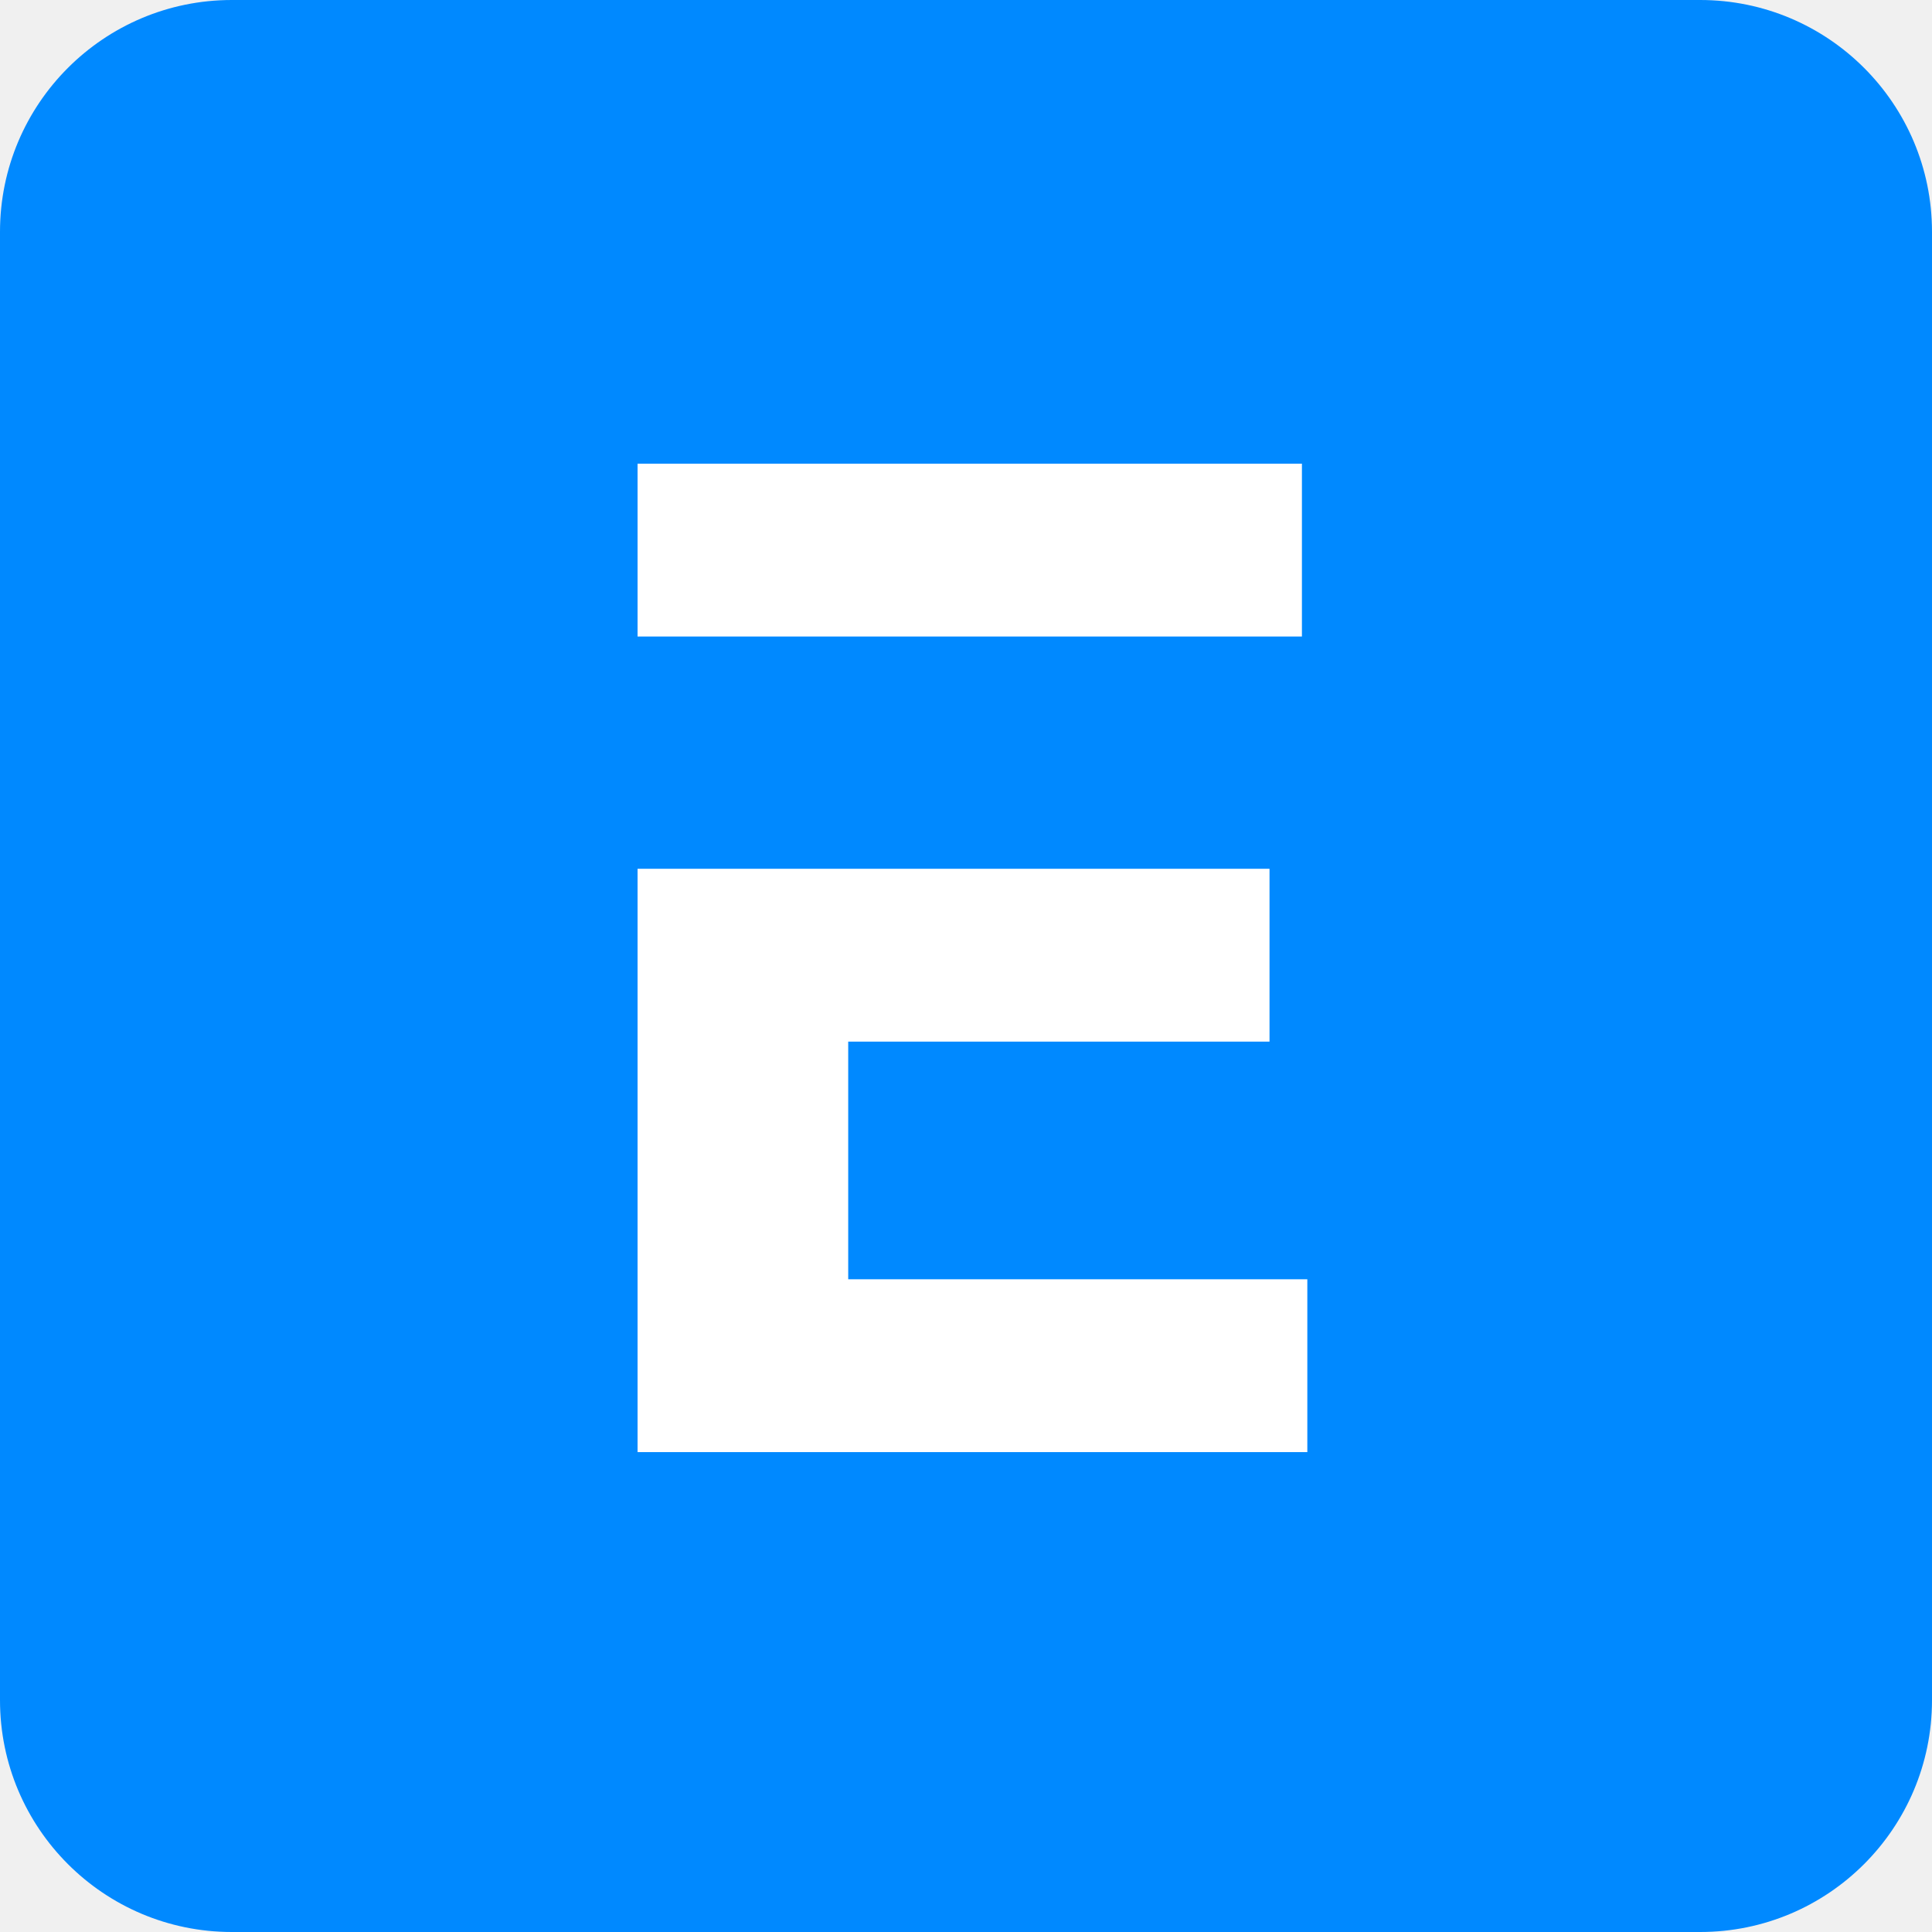
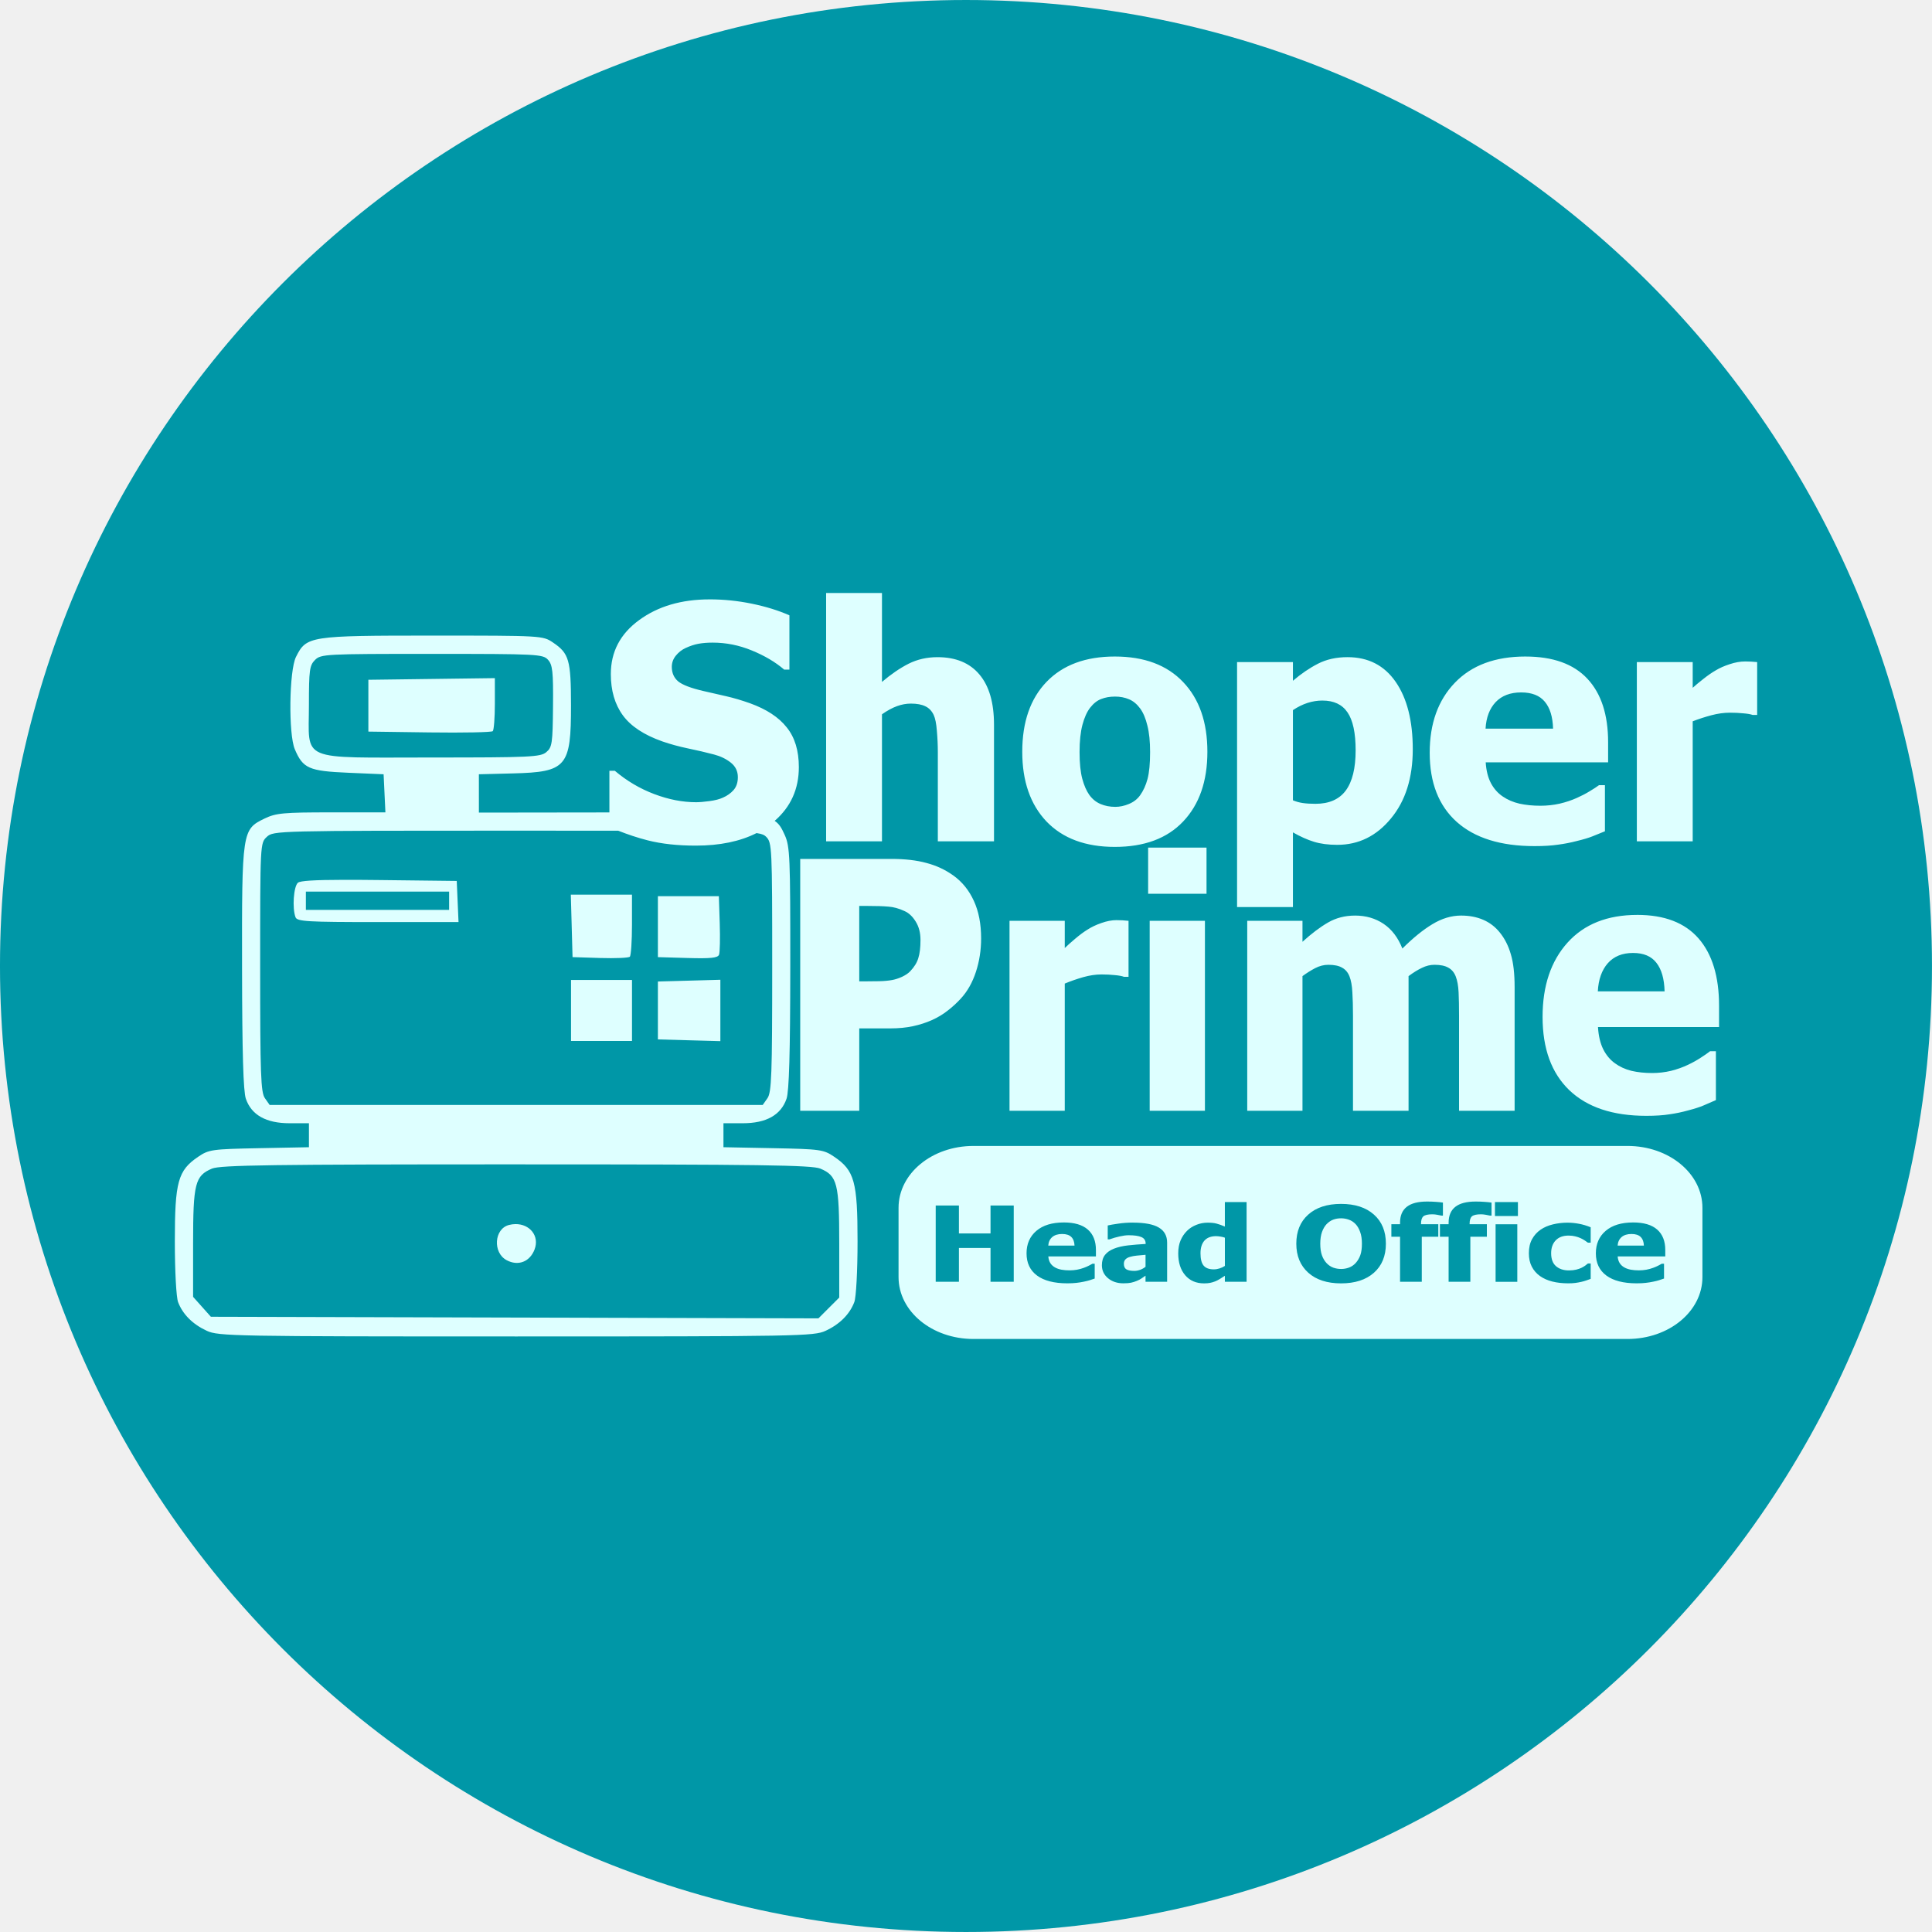
- <svg xmlns="http://www.w3.org/2000/svg" width="100" height="100" viewBox="0 0 100 100" fill="none">
-   <path d="M0 12C0 5.373 5.373 0 12 0H88C94.627 0 100 5.373 100 12V88C100 94.627 94.627 100 88 100H12C5.373 100 0 94.627 0 88V12Z" fill="#0089FF" />
-   <path d="M65.71 32.946H67.387V24H33V32.946H43.903H65.71Z" fill="white" />
-   <path d="M43.903 66.215V53.914H65.71V44.968H43.903H33V75.161H67.667V66.215H43.903Z" fill="white" />
+ <svg xmlns="http://www.w3.org/2000/svg" width="166.433mm" height="166.434mm" viewBox="0 0 166.433 166.434" version="1.1" id="svg1" xml:space="preserve">
+   <defs id="defs1" />
+   <g id="layer1" transform="translate(51.33257,-854.2308)">
+     <rect style="fill:#0097a7;fill-opacity:1;stroke:none;stroke-width:0;stroke-dasharray:none" id="rect2-7" width="166.433" height="166.433" x="-51.333" y="854.231" ry="83.217" />
+     <path id="rect15-5-0-7-2" style="fill:#deffff;fill-opacity:1;stroke-width:0.263" d="m 19.834,905.315 v 21.392 h 4.812 v -10.943 c 0.458,-0.321 0.889,-0.554 1.292,-0.701 0.403,-0.147 0.802,-0.22 1.196,-0.22 0.522,0 0.94,0.077 1.251,0.233 0.312,0.147 0.55,0.394 0.715,0.743 0.137,0.293 0.229,0.752 0.275,1.375 0.055,0.614 0.083,1.233 0.083,1.856 v 7.658 h 4.839 v -10.05 c 0,-1.888 -0.417,-3.327 -1.251,-4.317 -0.834,-0.999 -2.039,-1.498 -3.616,-1.498 -0.907,0 -1.737,0.188 -2.488,0.564 -0.742,0.376 -1.508,0.899 -2.296,1.568 v -7.658 z m -10.036,0.55 c -2.429,0 -4.455,0.596 -6.077,1.788 -1.622,1.182 -2.433,2.731 -2.433,4.647 0,1.421 0.344,2.603 1.031,3.547 0.687,0.944 1.824,1.695 3.409,2.254 0.687,0.238 1.426,0.44 2.214,0.605 0.797,0.165 1.544,0.339 2.24,0.523 0.559,0.147 1.04,0.38 1.444,0.701 0.403,0.321 0.605,0.738 0.605,1.251 0,0.458 -0.124,0.829 -0.371,1.113 -0.247,0.275 -0.55,0.49 -0.907,0.646 -0.293,0.138 -0.683,0.238 -1.169,0.303 -0.477,0.064 -0.862,0.096 -1.155,0.096 -1.164,0 -2.365,-0.234 -3.602,-0.702 -1.237,-0.467 -2.369,-1.136 -3.396,-2.007 H 1.165 v 3.588 l -11.243,0.015 -5.13e-4,-1.651 -5.12e-4,-1.651 2.943,-0.074 c 4.616,-0.117 4.999,-0.569 4.993,-5.886 -0.004,-3.885 -0.169,-4.458 -1.549,-5.388 -0.884,-0.595 -0.935,-0.598 -10.367,-0.598 -10.632,4.6e-4 -10.878,0.039 -11.776,1.837 -0.588,1.178 -0.658,6.636 -0.102,7.951 0.701,1.655 1.213,1.882 4.592,2.027 l 3.058,0.131 0.078,1.641 0.078,1.641 h -4.655 c -4.154,0 -4.775,0.058 -5.765,0.537 -1.926,0.932 -1.947,1.074 -1.93,12.924 0.011,7.262 0.107,10.569 0.328,11.21 0.483,1.402 1.746,2.11 3.766,2.11 h 1.668 v 1.032 1.033 l -4.287,0.083 c -4.07,0.079 -4.336,0.117 -5.255,0.74 -1.744,1.182 -2.01,2.149 -2.01,7.286 0,2.547 0.121,4.816 0.28,5.234 0.398,1.051 1.262,1.914 2.477,2.474 0.998,0.461 2.319,0.485 26.649,0.485 24.334,0 25.652,-0.024 26.65,-0.485 1.215,-0.561 2.079,-1.423 2.477,-2.474 0.159,-0.419 0.28,-2.688 0.28,-5.234 0,-5.137 -0.266,-6.104 -2.01,-7.286 -0.919,-0.623 -1.185,-0.661 -5.255,-0.74 l -4.287,-0.083 v -1.033 -1.032 h 1.668 c 2.019,0 3.283,-0.708 3.766,-2.11 0.222,-0.643 0.316,-3.95 0.322,-11.281 0.008,-9.56 -0.029,-10.455 -0.479,-11.446 -0.246,-0.542 -0.437,-0.929 -0.864,-1.212 1.382,-1.202 2.082,-2.742 2.082,-4.631 0,-1.421 -0.348,-2.562 -1.045,-3.424 -0.687,-0.871 -1.741,-1.563 -3.162,-2.076 -0.724,-0.257 -1.407,-0.458 -2.049,-0.605 -0.632,-0.147 -1.293,-0.298 -1.98,-0.453 -1.063,-0.247 -1.783,-0.523 -2.158,-0.825 -0.367,-0.312 -0.55,-0.728 -0.55,-1.251 0,-0.357 0.114,-0.678 0.344,-0.963 0.238,-0.293 0.518,-0.513 0.839,-0.66 0.394,-0.183 0.77,-0.307 1.127,-0.371 0.357,-0.064 0.761,-0.096 1.21,-0.096 1.155,0 2.277,0.224 3.368,0.673 1.1,0.449 2.031,0.999 2.791,1.65 h 0.453 v -4.674 c -0.953,-0.422 -2.035,-0.756 -3.245,-1.004 -1.201,-0.247 -2.41,-0.371 -3.629,-0.371 z m -23.925,4.695 c 9.11,0 9.564,0.023 10.004,0.509 0.394,0.436 0.456,1.013 0.43,4.004 -0.028,3.207 -0.076,3.533 -0.581,3.954 -0.501,0.419 -1.38,0.459 -9.891,0.459 -11.535,0 -10.556,0.418 -10.556,-4.51 0,-3.017 0.055,-3.422 0.525,-3.892 0.506,-0.506 0.875,-0.525 10.068,-0.525 z m 58.832,0.227 c -2.52,0 -4.482,0.729 -5.884,2.186 -1.393,1.448 -2.09,3.455 -2.09,6.021 0,2.539 0.697,4.542 2.09,6.008 1.402,1.457 3.364,2.186 5.884,2.186 2.539,0 4.5,-0.728 5.884,-2.186 1.393,-1.466 2.09,-3.469 2.09,-6.008 0,-2.548 -0.697,-4.551 -2.09,-6.008 -1.393,-1.466 -3.354,-2.199 -5.884,-2.199 z m 35.374,0 c -2.603,0 -4.629,0.752 -6.077,2.255 -1.448,1.503 -2.172,3.515 -2.172,6.035 0,2.575 0.775,4.56 2.324,5.953 1.558,1.393 3.795,2.09 6.709,2.09 0.797,0 1.471,-0.041 2.021,-0.124 0.559,-0.073 1.1,-0.179 1.622,-0.316 0.568,-0.137 1.013,-0.27 1.334,-0.398 0.33,-0.138 0.692,-0.284 1.086,-0.44 v -3.973 h -0.509 c -0.211,0.156 -0.486,0.335 -0.825,0.536 -0.33,0.202 -0.692,0.389 -1.086,0.564 -0.449,0.202 -0.944,0.367 -1.485,0.495 -0.541,0.119 -1.091,0.178 -1.65,0.178 -0.651,0 -1.251,-0.059 -1.801,-0.178 -0.55,-0.128 -1.031,-0.334 -1.444,-0.618 -0.422,-0.284 -0.761,-0.665 -1.017,-1.142 -0.257,-0.486 -0.408,-1.086 -0.454,-1.801 H 87.2 v -1.732 c 0,-2.374 -0.596,-4.198 -1.787,-5.472 -1.191,-1.274 -2.97,-1.911 -5.334,-1.911 z m -15.329,0.055 c -0.962,0 -1.81,0.188 -2.544,0.564 -0.733,0.376 -1.453,0.866 -2.158,1.471 v -1.609 h -4.812 v 21.103 h 4.812 v -6.434 c 0.642,0.367 1.247,0.637 1.815,0.811 0.568,0.174 1.237,0.262 2.007,0.262 1.833,0 3.373,-0.756 4.619,-2.269 1.256,-1.512 1.883,-3.501 1.883,-5.967 0,-2.447 -0.49,-4.381 -1.471,-5.801 -0.981,-1.421 -2.364,-2.131 -4.152,-2.131 z m 34.246,0.371 c -0.412,0 -0.853,0.078 -1.32,0.234 -0.458,0.147 -0.861,0.325 -1.21,0.536 -0.321,0.183 -0.678,0.431 -1.072,0.743 -0.385,0.302 -0.687,0.555 -0.907,0.756 v -2.214 h -4.812 v 15.439 h 4.812 v -10.339 c 0.522,-0.202 1.058,-0.375 1.608,-0.522 0.559,-0.147 1.091,-0.22 1.595,-0.22 0.422,0 0.807,0.018 1.155,0.055 0.348,0.028 0.614,0.073 0.797,0.137 h 0.398 v -4.551 c -0.156,-0.018 -0.33,-0.032 -0.522,-0.041 -0.192,-0.009 -0.367,-0.014 -0.523,-0.014 z m -107.699,1.436 -5.448,0.071 -5.448,0.071 v 2.232 2.232 l 5.268,0.071 c 2.897,0.039 5.349,-0.01 5.448,-0.109 0.099,-0.099 0.181,-1.167 0.181,-2.374 z m 88.411,1.231 c 0.917,0 1.595,0.266 2.035,0.797 0.449,0.532 0.687,1.306 0.715,2.324 h -5.816 c 0.055,-0.962 0.344,-1.723 0.866,-2.283 0.532,-0.559 1.265,-0.838 2.2,-0.838 z m -35.003,0.357 c 0.458,0 0.866,0.078 1.224,0.234 0.357,0.147 0.678,0.412 0.963,0.797 0.266,0.367 0.472,0.857 0.618,1.471 0.156,0.605 0.234,1.366 0.234,2.283 0,0.981 -0.073,1.751 -0.22,2.31 -0.147,0.55 -0.362,1.022 -0.646,1.416 -0.238,0.33 -0.559,0.578 -0.963,0.743 -0.394,0.165 -0.784,0.247 -1.169,0.247 -0.467,0 -0.894,-0.082 -1.278,-0.247 -0.385,-0.165 -0.705,-0.427 -0.962,-0.784 -0.247,-0.348 -0.449,-0.811 -0.605,-1.388 -0.156,-0.587 -0.234,-1.352 -0.234,-2.296 0,-0.944 0.083,-1.728 0.248,-2.351 0.165,-0.623 0.385,-1.113 0.66,-1.471 0.293,-0.376 0.614,-0.628 0.962,-0.756 0.348,-0.137 0.738,-0.206 1.169,-0.206 z m 17.886,0.344 c 0.981,0 1.7,0.339 2.158,1.017 0.467,0.678 0.701,1.769 0.701,3.272 0,1.54 -0.284,2.695 -0.852,3.465 -0.568,0.761 -1.439,1.141 -2.612,1.141 -0.422,0 -0.788,-0.023 -1.1,-0.069 -0.302,-0.046 -0.582,-0.124 -0.838,-0.234 v -7.768 c 0.412,-0.275 0.829,-0.481 1.251,-0.619 0.431,-0.138 0.862,-0.206 1.293,-0.206 z m -69.407,11.207 c 3.762,0 6.209,0.004 8.746,0.007 0.803,0.314 1.637,0.6 2.535,0.829 1.191,0.302 2.571,0.454 4.138,0.454 2.074,0 3.819,-0.362 5.238,-1.08 0.519,0.075 0.685,0.175 0.824,0.315 0.508,0.508 0.525,0.875 0.525,11.232 0,9.265 -0.055,10.785 -0.409,11.29 l -0.409,0.584 H -6.865 -28.103 l -0.409,-0.584 c -0.354,-0.505 -0.409,-2.024 -0.409,-11.28 0,-10.665 9.97e-4,-10.698 0.574,-11.232 0.568,-0.529 0.804,-0.535 21.53,-0.535 z m 54.39,1.459 v 3.977 h 5.031 v -3.977 z m -29.971,0.976 v 21.696 h 5.086 v -7.096 h 2.665 c 0.725,0 1.378,-0.063 1.958,-0.189 0.589,-0.126 1.133,-0.301 1.632,-0.525 0.499,-0.223 0.952,-0.495 1.359,-0.816 0.417,-0.321 0.798,-0.67 1.143,-1.049 0.562,-0.612 0.993,-1.375 1.292,-2.288 0.299,-0.913 0.449,-1.875 0.449,-2.885 0,-1.253 -0.209,-2.331 -0.626,-3.234 -0.417,-0.913 -1.006,-1.642 -1.768,-2.186 -0.689,-0.495 -1.46,-0.855 -2.312,-1.078 -0.843,-0.233 -1.849,-0.35 -3.019,-0.35 z m -39.32,1.802 c -2.585,0.005 -3.749,0.083 -3.948,0.247 -0.374,0.311 -0.507,2.2 -0.209,2.977 0.14,0.364 1.014,0.415 7.101,0.415 h 6.941 l -0.077,-1.772 -0.077,-1.772 -6.655,-0.077 c -1.194,-0.014 -2.214,-0.02 -3.076,-0.018 z m -3.266,1.014 h 6.17 6.17 v 0.788 0.788 h -6.17 -6.17 v -0.788 z m 22.824,0.262 0.075,2.691 0.074,2.691 2.375,0.075 c 1.307,0.041 2.459,-0.009 2.56,-0.11 0.101,-0.101 0.185,-1.346 0.185,-2.766 v -2.582 l -2.635,-5e-4 z m 7.501,0.131 v 2.626 2.626 l 2.565,0.075 c 1.978,0.058 2.596,-0.007 2.702,-0.283 0.076,-0.197 0.103,-1.413 0.061,-2.701 l -0.076,-2.342 -2.626,-5.1e-4 z m 17.345,0.842 h 0.721 c 0.752,0 1.346,0.019 1.782,0.058 0.444,0.029 0.907,0.155 1.387,0.378 0.381,0.165 0.707,0.471 0.979,0.918 0.272,0.437 0.408,0.962 0.408,1.574 0,0.661 -0.063,1.185 -0.19,1.574 -0.118,0.389 -0.349,0.762 -0.693,1.122 -0.163,0.175 -0.399,0.335 -0.707,0.481 -0.299,0.136 -0.585,0.228 -0.857,0.277 -0.317,0.058 -0.689,0.092 -1.115,0.102 -0.426,0.01 -0.88,0.014 -1.36,0.014 h -0.353 z m 67.026,0.772 c -2.575,0 -4.578,0.797 -6.011,2.39 -1.432,1.593 -2.148,3.725 -2.148,6.396 0,2.73 0.766,4.833 2.298,6.309 1.541,1.476 3.753,2.214 6.636,2.214 0.789,0 1.455,-0.043 1.999,-0.131 0.553,-0.078 1.088,-0.19 1.605,-0.335 0.562,-0.146 1.002,-0.287 1.319,-0.423 0.326,-0.146 0.685,-0.301 1.074,-0.466 v -4.211 h -0.503 c -0.208,0.165 -0.48,0.354 -0.816,0.568 -0.326,0.214 -0.685,0.413 -1.074,0.597 -0.444,0.214 -0.934,0.389 -1.469,0.525 -0.535,0.126 -1.079,0.189 -1.632,0.189 -0.644,0 -1.237,-0.063 -1.781,-0.189 -0.544,-0.136 -1.02,-0.355 -1.428,-0.656 -0.417,-0.301 -0.752,-0.704 -1.006,-1.209 -0.254,-0.515 -0.403,-1.151 -0.449,-1.909 h 10.43 v -1.836 c 0,-2.516 -0.59,-4.449 -1.768,-5.799 -1.179,-1.35 -2.937,-2.025 -5.276,-2.025 z m -24.314,0.058 c -0.861,0 -1.636,0.199 -2.325,0.597 -0.689,0.398 -1.423,0.952 -2.203,1.661 v -1.807 h -4.759 v 16.363 h 4.759 v -11.598 c 0.354,-0.262 0.717,-0.49 1.088,-0.685 0.372,-0.194 0.752,-0.291 1.142,-0.291 0.508,0 0.902,0.083 1.183,0.248 0.29,0.155 0.503,0.408 0.639,0.757 0.136,0.35 0.218,0.806 0.245,1.37 0.036,0.554 0.054,1.229 0.054,2.025 v 8.174 h 4.787 v -11.598 c 0.417,-0.311 0.802,-0.549 1.156,-0.714 0.354,-0.175 0.712,-0.262 1.074,-0.262 0.517,0 0.915,0.083 1.196,0.248 0.29,0.155 0.503,0.408 0.639,0.757 0.136,0.35 0.218,0.802 0.245,1.355 0.027,0.554 0.04,1.233 0.04,2.039 v 8.174 h 4.787 v -10.651 c 0,-1.166 -0.109,-2.108 -0.326,-2.827 -0.209,-0.729 -0.526,-1.355 -0.952,-1.879 -0.39,-0.486 -0.866,-0.85 -1.428,-1.093 -0.562,-0.243 -1.196,-0.364 -1.904,-0.364 -0.834,0 -1.659,0.248 -2.475,0.743 -0.807,0.486 -1.668,1.185 -2.584,2.098 -0.372,-0.942 -0.911,-1.651 -1.618,-2.127 -0.707,-0.476 -1.528,-0.714 -2.462,-0.714 z m -20.547,0.393 c -0.408,0 -0.843,0.083 -1.305,0.248 -0.453,0.155 -0.852,0.345 -1.197,0.568 -0.317,0.194 -0.671,0.456 -1.061,0.787 -0.381,0.321 -0.68,0.588 -0.897,0.802 v -2.346 h -4.759 v 16.363 h 4.759 v -10.957 c 0.517,-0.214 1.047,-0.398 1.591,-0.554 0.553,-0.155 1.079,-0.233 1.577,-0.233 0.417,0 0.798,0.02 1.143,0.058 0.345,0.029 0.607,0.078 0.789,0.146 h 0.394 v -4.823 c -0.154,-0.019 -0.327,-0.034 -0.517,-0.044 -0.19,-0.01 -0.363,-0.014 -0.517,-0.014 z m 2.856,0.058 v 16.363 h 4.759 v -16.363 z m 41.638,2.769 c 0.907,0 1.577,0.282 2.012,0.845 0.444,0.563 0.68,1.384 0.707,2.463 h -5.752 c 0.054,-1.02 0.34,-1.826 0.856,-2.419 0.526,-0.593 1.251,-0.889 2.176,-0.889 z m -78.622,2.31 -2.691,0.075 -2.691,0.075 v 2.494 2.494 l 2.691,0.075 2.691,0.074 v -2.644 z m -12.865,0.018 v 2.626 2.626 H 0.486 3.112 v -2.626 -2.626 H 0.486 Z m 34.67,14.297 c -3.576,0 -6.455,2.376 -6.455,5.328 v 5.973 c 0,2.952 2.879,5.328 6.455,5.328 h 56.341 c 3.576,0 6.455,-2.376 6.455,-5.328 v -5.973 c 0,-2.952 -2.879,-5.328 -6.455,-5.328 z m -39.396,1.588 c 21.048,0 25.484,0.062 26.203,0.365 1.462,0.617 1.629,1.28 1.629,6.474 v 4.634 l -0.897,0.896 -0.896,0.896 -26.169,-0.069 -26.169,-0.069 -0.766,-0.857 -0.766,-0.858 v -4.604 c 0,-5.161 0.168,-5.828 1.628,-6.444 0.719,-0.303 5.155,-0.365 26.203,-0.365 z m 78.468,3.202 c 0.271,0 0.524,0.009 0.759,0.027 0.235,0.015 0.439,0.036 0.61,0.062 v 1.121 H 72.827 c -0.071,-0.018 -0.184,-0.04 -0.337,-0.067 -0.15,-0.029 -0.293,-0.044 -0.428,-0.044 -0.378,0 -0.636,0.058 -0.775,0.173 -0.135,0.115 -0.204,0.329 -0.204,0.644 v 0.039 h 1.487 v 1.077 h -1.422 v 3.88 h -1.872 v -3.88 h -0.748 v -1.077 h 0.748 v -0.136 c 0,-0.606 0.193,-1.061 0.578,-1.364 0.385,-0.303 0.968,-0.455 1.749,-0.455 z m 4.187,0 c 0.271,0 0.524,0.009 0.759,0.027 0.235,0.015 0.439,0.036 0.61,0.062 v 1.121 h -0.145 c -0.071,-0.018 -0.184,-0.04 -0.337,-0.067 -0.15,-0.029 -0.292,-0.044 -0.428,-0.044 -0.378,0 -0.637,0.058 -0.776,0.173 -0.135,0.115 -0.203,0.329 -0.203,0.644 v 0.039 h 1.487 v 1.077 h -1.423 v 3.88 h -1.872 v -3.88 h -0.749 v -1.077 h 0.749 v -0.136 c 0,-0.606 0.193,-1.061 0.578,-1.364 0.385,-0.303 0.967,-0.455 1.748,-0.455 z m -21.604,0.044 h 1.872 v 6.869 h -1.872 v -0.517 c -0.121,0.083 -0.26,0.171 -0.417,0.265 -0.153,0.094 -0.289,0.165 -0.407,0.212 -0.15,0.059 -0.297,0.103 -0.444,0.132 -0.146,0.029 -0.321,0.044 -0.524,0.044 -0.684,0 -1.226,-0.234 -1.626,-0.702 -0.399,-0.468 -0.599,-1.094 -0.599,-1.876 0,-0.433 0.068,-0.807 0.203,-1.125 0.135,-0.318 0.323,-0.595 0.562,-0.83 0.217,-0.215 0.482,-0.384 0.792,-0.507 0.31,-0.126 0.638,-0.19 0.984,-0.19 0.314,0 0.571,0.028 0.77,0.084 0.203,0.053 0.438,0.137 0.706,0.252 z m 23.268,0 h 1.978 v 1.205 h -1.978 z m -13.257,0.159 c 1.198,0 2.141,0.306 2.829,0.918 0.688,0.609 1.032,1.445 1.032,2.508 0,1.062 -0.344,1.898 -1.032,2.507 -0.688,0.609 -1.631,0.913 -2.829,0.913 -1.201,0 -2.145,-0.307 -2.83,-0.922 -0.684,-0.618 -1.026,-1.451 -1.026,-2.498 0,-1.056 0.342,-1.891 1.026,-2.503 0.684,-0.615 1.628,-0.923 2.83,-0.923 z m -34.92,0.137 h 2 v 2.406 h 2.722 v -2.406 h 2 v 6.573 h -2 v -2.913 h -2.722 v 2.913 h -2 z m 34.925,1.104 c -0.246,0 -0.468,0.037 -0.668,0.11 -0.2,0.071 -0.392,0.199 -0.577,0.384 -0.164,0.171 -0.298,0.398 -0.402,0.68 -0.1,0.282 -0.15,0.619 -0.15,1.011 0,0.403 0.048,0.738 0.145,1.006 0.096,0.265 0.228,0.487 0.395,0.667 0.171,0.182 0.366,0.313 0.583,0.393 0.217,0.076 0.442,0.114 0.673,0.114 0.235,0 0.464,-0.041 0.685,-0.123 0.221,-0.085 0.412,-0.216 0.572,-0.393 0.171,-0.191 0.303,-0.414 0.396,-0.667 0.093,-0.256 0.139,-0.59 0.139,-1.002 0,-0.391 -0.05,-0.724 -0.15,-0.997 -0.096,-0.277 -0.226,-0.503 -0.39,-0.68 -0.171,-0.179 -0.366,-0.308 -0.583,-0.384 -0.214,-0.079 -0.437,-0.119 -0.669,-0.119 z m -23.893,0.357 c 0.92,0 1.611,0.205 2.075,0.614 0.463,0.409 0.695,0.995 0.695,1.757 v 0.556 h -4.101 c 0.018,0.23 0.076,0.422 0.176,0.578 0.1,0.153 0.232,0.275 0.396,0.367 0.16,0.091 0.348,0.157 0.562,0.198 0.214,0.038 0.447,0.057 0.701,0.057 0.217,0 0.431,-0.019 0.642,-0.057 0.21,-0.041 0.403,-0.094 0.577,-0.159 0.153,-0.056 0.294,-0.116 0.423,-0.181 0.132,-0.065 0.239,-0.122 0.321,-0.172 h 0.198 v 1.275 c -0.153,0.05 -0.294,0.097 -0.423,0.141 -0.125,0.041 -0.298,0.085 -0.519,0.129 -0.203,0.044 -0.413,0.077 -0.631,0.101 -0.214,0.026 -0.476,0.04 -0.786,0.04 -1.134,0 -2.004,-0.224 -2.61,-0.671 -0.602,-0.447 -0.903,-1.084 -0.903,-1.911 0,-0.809 0.281,-1.455 0.845,-1.937 0.563,-0.483 1.351,-0.724 2.364,-0.724 z m 49.048,0 c 0.92,0 1.611,0.205 2.074,0.614 0.463,0.409 0.695,0.995 0.695,1.757 v 0.556 h -4.101 c 0.018,0.23 0.077,0.422 0.176,0.578 0.1,0.153 0.231,0.275 0.395,0.367 0.16,0.091 0.348,0.157 0.562,0.198 0.214,0.038 0.447,0.057 0.7,0.057 0.217,0 0.431,-0.019 0.642,-0.057 0.21,-0.041 0.403,-0.094 0.578,-0.159 0.153,-0.056 0.294,-0.116 0.423,-0.181 0.132,-0.065 0.238,-0.122 0.32,-0.172 h 0.198 v 1.275 c -0.153,0.05 -0.294,0.097 -0.423,0.141 -0.125,0.041 -0.297,0.085 -0.518,0.129 -0.203,0.044 -0.414,0.077 -0.632,0.101 -0.214,0.026 -0.475,0.04 -0.786,0.04 -1.134,0 -2.004,-0.224 -2.61,-0.671 -0.602,-0.447 -0.904,-1.084 -0.904,-1.911 0,-0.809 0.281,-1.455 0.845,-1.937 0.563,-0.483 1.352,-0.724 2.364,-0.724 z m -43.112,0.014 c 1.034,0 1.786,0.143 2.257,0.428 0.474,0.282 0.711,0.715 0.711,1.297 v 3.373 h -1.861 v -0.526 c -0.128,0.088 -0.244,0.168 -0.348,0.238 -0.1,0.071 -0.235,0.141 -0.406,0.212 -0.168,0.068 -0.332,0.119 -0.492,0.154 -0.157,0.035 -0.378,0.053 -0.663,0.053 -0.531,0 -0.973,-0.147 -1.326,-0.442 -0.349,-0.294 -0.524,-0.665 -0.524,-1.112 0,-0.368 0.089,-0.665 0.268,-0.892 0.178,-0.227 0.435,-0.406 0.77,-0.538 0.339,-0.135 0.743,-0.23 1.214,-0.283 0.471,-0.053 0.977,-0.094 1.518,-0.124 v -0.026 c 0,-0.274 -0.123,-0.463 -0.369,-0.566 -0.242,-0.106 -0.608,-0.158 -1.096,-0.158 -0.221,0 -0.479,0.034 -0.775,0.102 -0.296,0.065 -0.586,0.148 -0.867,0.251 h -0.16 v -1.196 c 0.185,-0.044 0.484,-0.096 0.898,-0.155 0.414,-0.062 0.831,-0.092 1.252,-0.092 z m 37.46,0.005 c 0.332,0 0.663,0.033 0.995,0.097 0.332,0.062 0.665,0.161 1,0.299 v 1.325 h -0.241 c -0.075,-0.059 -0.168,-0.123 -0.278,-0.194 -0.107,-0.071 -0.224,-0.135 -0.353,-0.194 -0.135,-0.062 -0.289,-0.114 -0.46,-0.155 -0.171,-0.044 -0.361,-0.066 -0.572,-0.066 -0.478,0 -0.848,0.138 -1.112,0.415 -0.26,0.274 -0.39,0.643 -0.39,1.108 0,0.497 0.139,0.868 0.417,1.112 0.282,0.244 0.653,0.366 1.117,0.366 0.235,0 0.443,-0.022 0.621,-0.066 0.178,-0.044 0.332,-0.097 0.46,-0.159 0.125,-0.062 0.232,-0.125 0.321,-0.19 0.089,-0.068 0.166,-0.128 0.23,-0.181 h 0.241 v 1.325 c -0.107,0.038 -0.232,0.082 -0.374,0.132 -0.139,0.05 -0.282,0.091 -0.428,0.123 -0.182,0.041 -0.352,0.073 -0.513,0.093 -0.157,0.024 -0.366,0.035 -0.626,0.035 -0.496,0 -0.95,-0.051 -1.363,-0.154 -0.41,-0.103 -0.767,-0.262 -1.07,-0.477 -0.299,-0.215 -0.533,-0.484 -0.701,-0.808 -0.168,-0.327 -0.251,-0.71 -0.251,-1.152 0,-0.474 0.091,-0.877 0.273,-1.21 0.182,-0.333 0.428,-0.606 0.738,-0.82 0.299,-0.206 0.65,-0.358 1.053,-0.455 0.406,-0.1 0.829,-0.15 1.267,-0.15 z m -90.634,0.123 c -0.176,10e-4 -0.359,0.026 -0.547,0.073 -1.288,0.323 -1.428,2.385 -0.206,3.038 0.987,0.528 1.997,0.138 2.402,-0.926 0.445,-1.169 -0.418,-2.199 -1.648,-2.185 z m 84.437,0.014 h 1.871 v 4.957 H 77.507 Z m -37.342,0.838 c -0.364,0 -0.649,0.09 -0.856,0.269 -0.203,0.179 -0.316,0.424 -0.337,0.733 h 2.262 c -0.011,-0.327 -0.103,-0.575 -0.278,-0.746 -0.171,-0.171 -0.435,-0.256 -0.791,-0.256 z m 49.048,0 c -0.364,0 -0.649,0.09 -0.856,0.269 -0.203,0.179 -0.316,0.424 -0.337,0.733 h 2.263 c -0.011,-0.327 -0.104,-0.575 -0.278,-0.746 -0.171,-0.171 -0.435,-0.256 -0.791,-0.256 z m -35.775,0.186 c -0.449,0 -0.788,0.13 -1.016,0.389 -0.225,0.259 -0.336,0.621 -0.336,1.086 0,0.488 0.089,0.842 0.267,1.059 0.182,0.218 0.475,0.327 0.877,0.327 0.164,0 0.329,-0.027 0.497,-0.08 0.168,-0.053 0.321,-0.125 0.46,-0.216 v -2.432 c -0.093,-0.038 -0.213,-0.069 -0.363,-0.093 -0.15,-0.026 -0.279,-0.039 -0.386,-0.039 z m -6.086,1.607 c -0.317,0.026 -0.574,0.05 -0.77,0.071 -0.196,0.018 -0.389,0.054 -0.578,0.11 -0.164,0.047 -0.292,0.119 -0.385,0.216 -0.089,0.094 -0.134,0.221 -0.134,0.38 0,0.232 0.075,0.393 0.225,0.481 0.153,0.085 0.378,0.128 0.674,0.128 0.164,0 0.331,-0.031 0.503,-0.093 0.171,-0.062 0.326,-0.149 0.465,-0.261 z" />
+   </g>
</svg>
